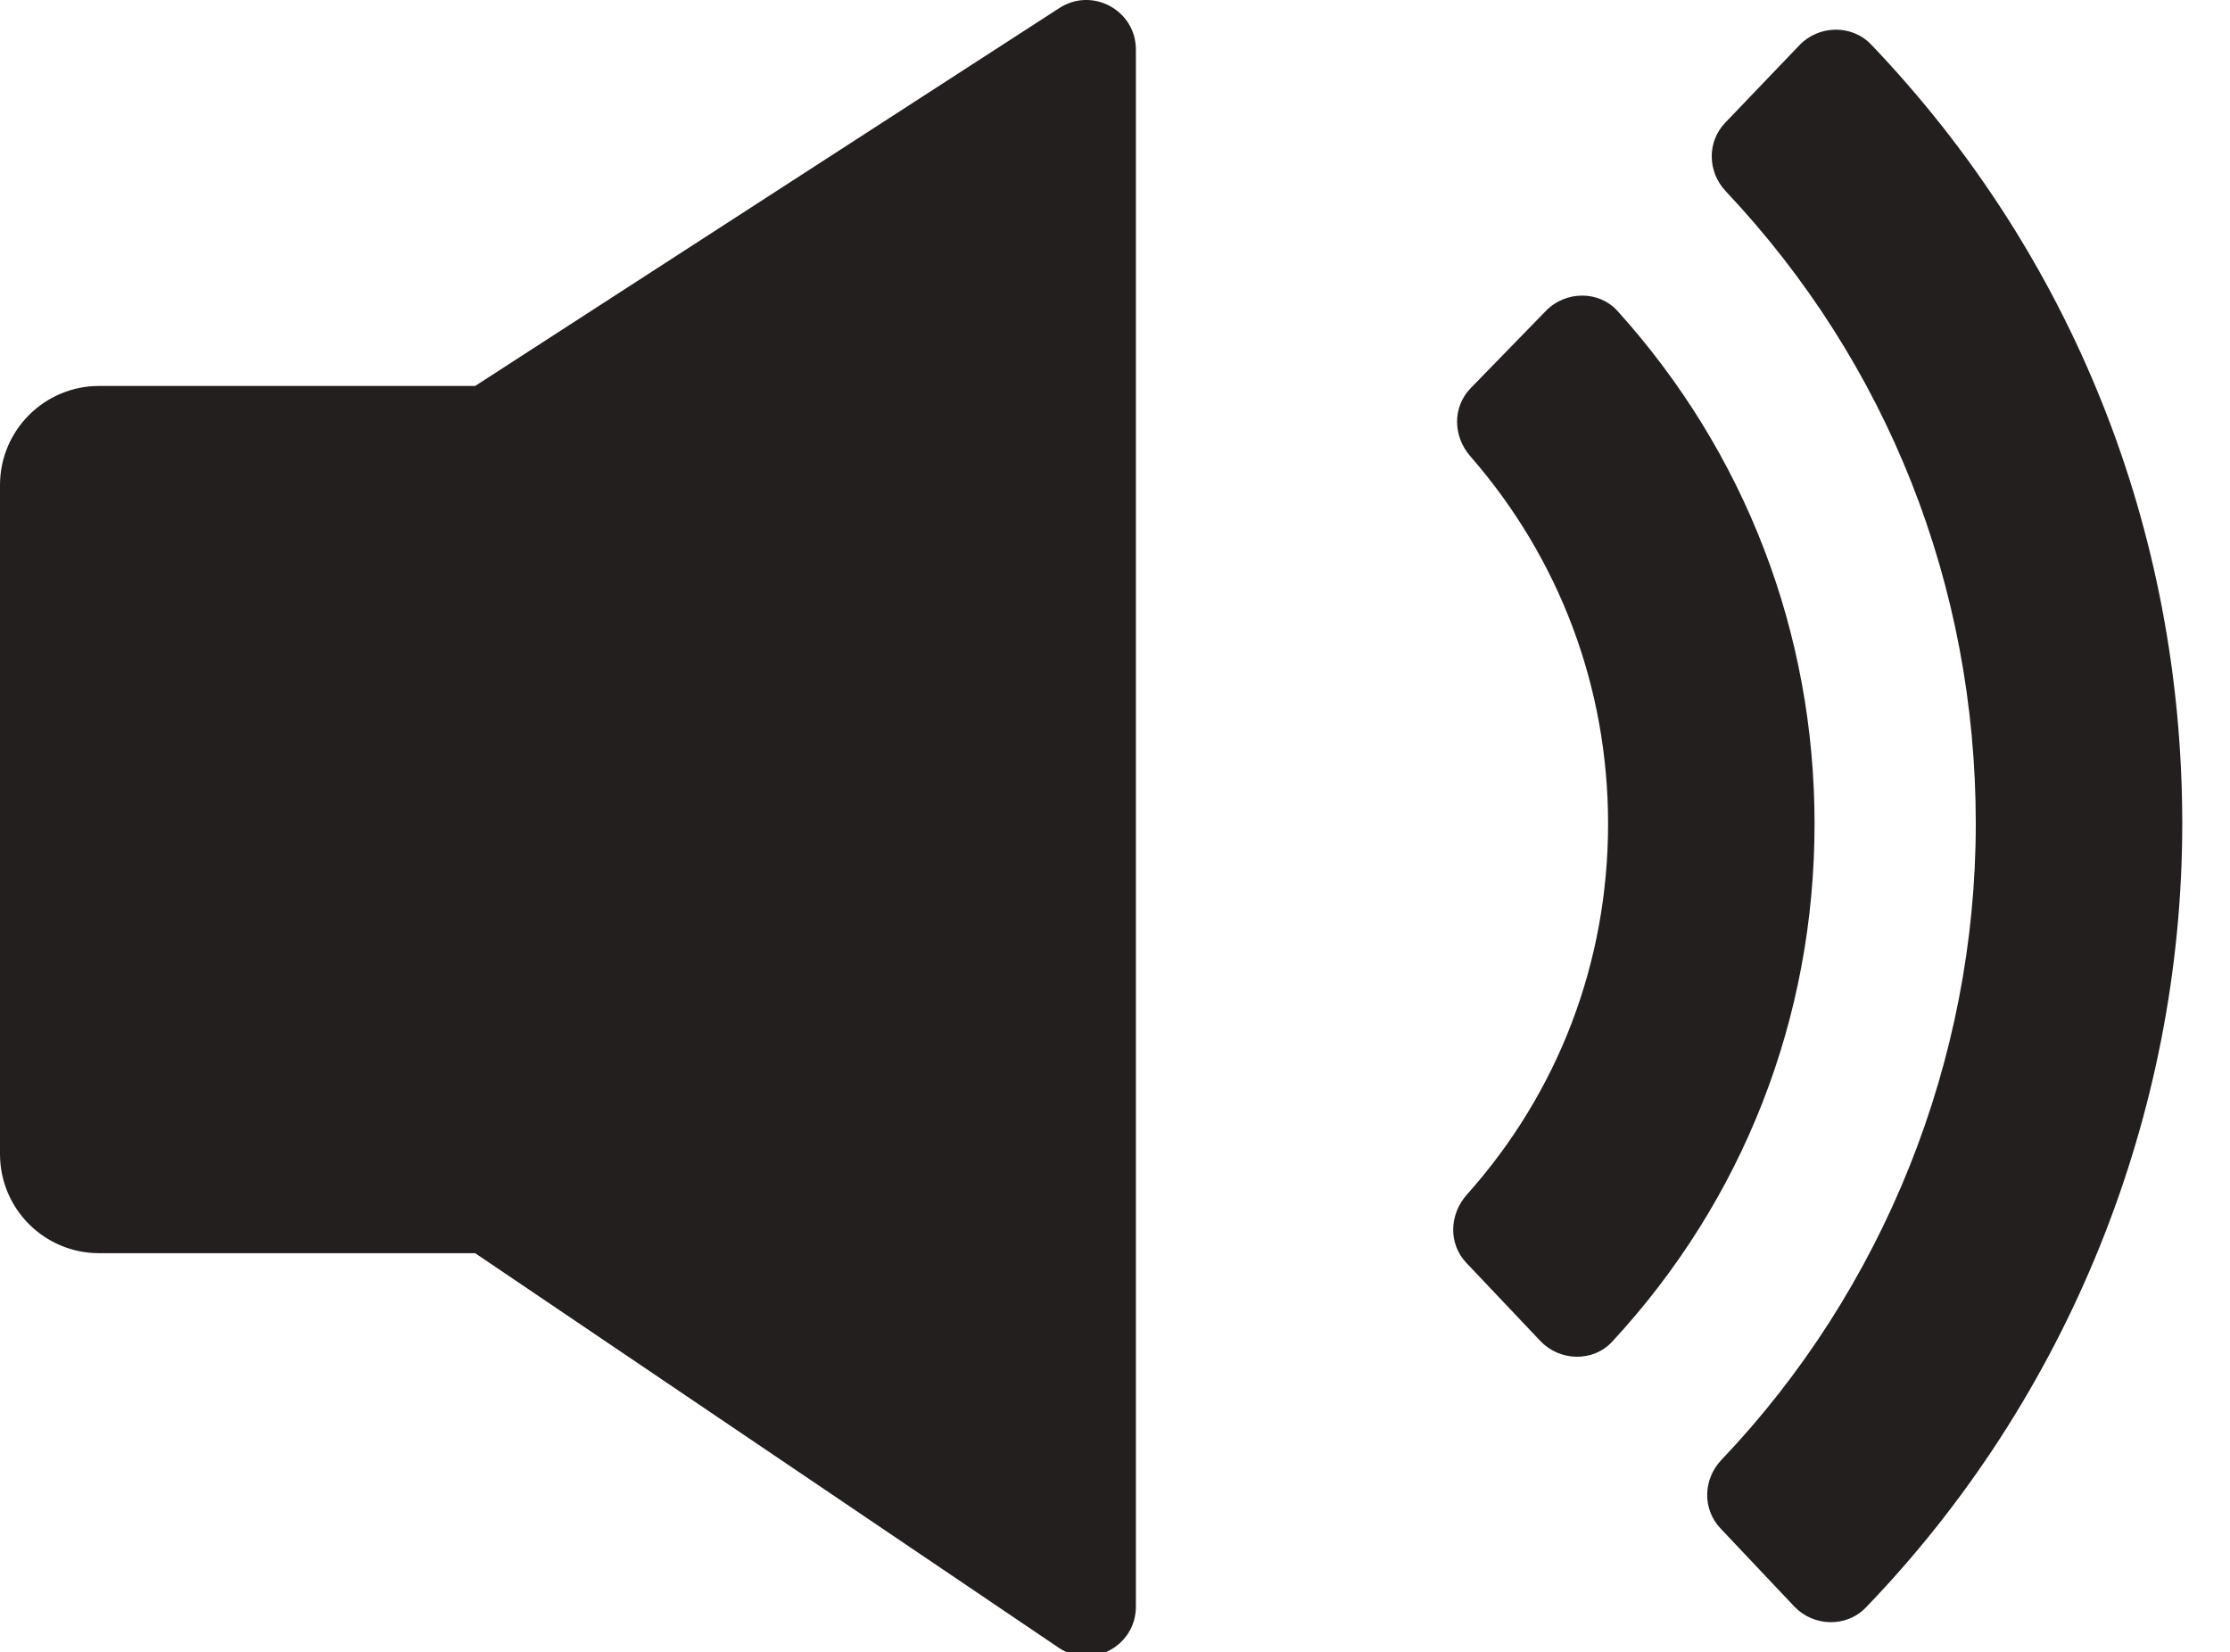
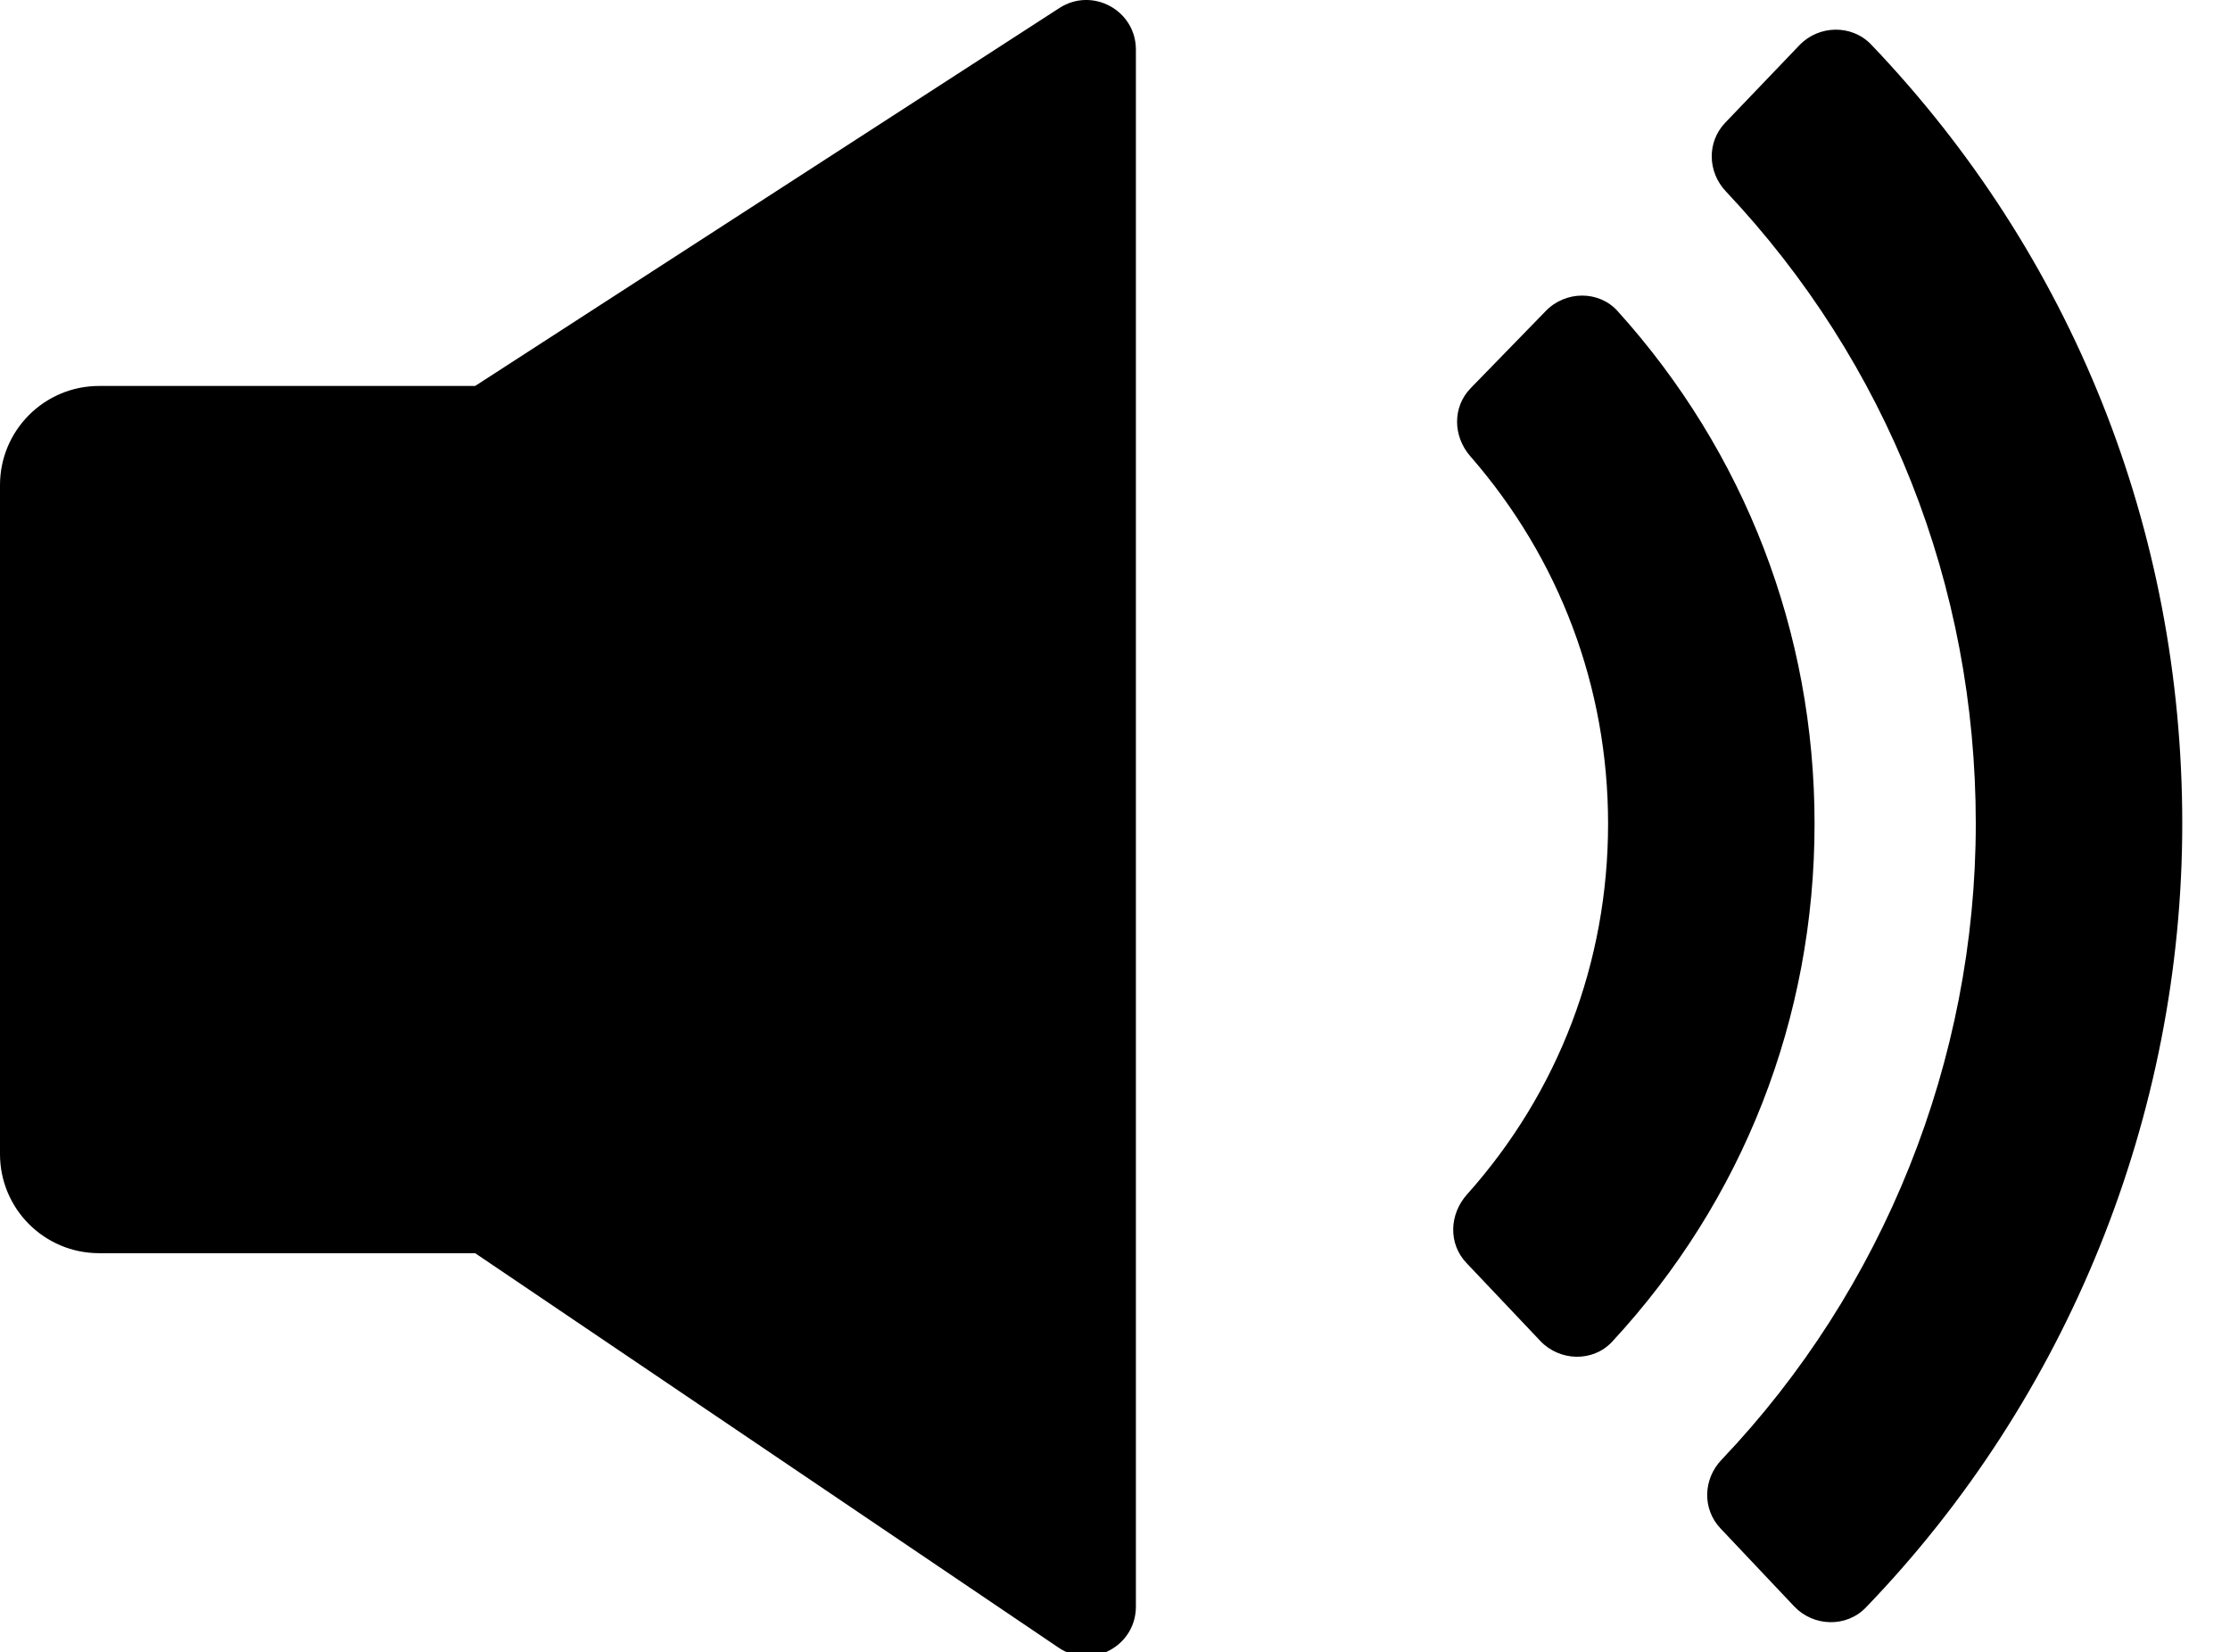
<svg xmlns="http://www.w3.org/2000/svg" width="27px" height="20px" viewBox="0 0 27 20" version="1.1">
  <defs />
  <g id="site" stroke="none" stroke-width="1" fill="none" fill-rule="evenodd">
-     <g id="icon-speaker" fill="#231F1F">
+     <g id="icon-speaker" fill="#000000">
      <path d="M12.827,0.097 L5.753,4.673 L1.2,4.673 C0.537,4.673 -0,5.211 -0,5.873 L-0,9.94 L-0,13.973 C-0,14.636 0.537,15.173 1.2,15.173 L5.753,15.173 L12.817,19.949 C13.215,20.218 13.753,19.933 13.753,19.452 L13.753,0.601 C13.753,0.125 13.226,-0.161 12.827,0.097 Z M22.655,0.539 C22.421,0.294 22.021,0.302 21.787,0.547 L20.888,1.486 C20.665,1.72 20.674,2.082 20.896,2.317 C22.852,4.391 23.922,7.087 23.922,9.972 C23.922,12.836 22.807,15.612 20.843,17.675 C20.62,17.909 20.609,18.27 20.831,18.505 L21.723,19.449 C21.956,19.696 22.355,19.708 22.591,19.463 C25.033,16.931 26.422,13.507 26.422,9.972 C26.422,6.412 25.089,3.086 22.655,0.539 Z M19.586,3.767 C19.358,3.514 18.955,3.519 18.717,3.764 L17.807,4.699 C17.584,4.928 17.591,5.282 17.802,5.524 C18.881,6.761 19.47,8.32 19.47,9.973 C19.47,11.652 18.867,13.226 17.761,14.463 C17.547,14.703 17.534,15.059 17.755,15.291 L18.65,16.236 C18.884,16.483 19.287,16.495 19.519,16.245 C21.104,14.534 21.97,12.329 21.97,9.973 C21.97,7.657 21.128,5.476 19.586,3.767 Z" id="Combined-Shape" />
    </g>
  </g>
</svg>
